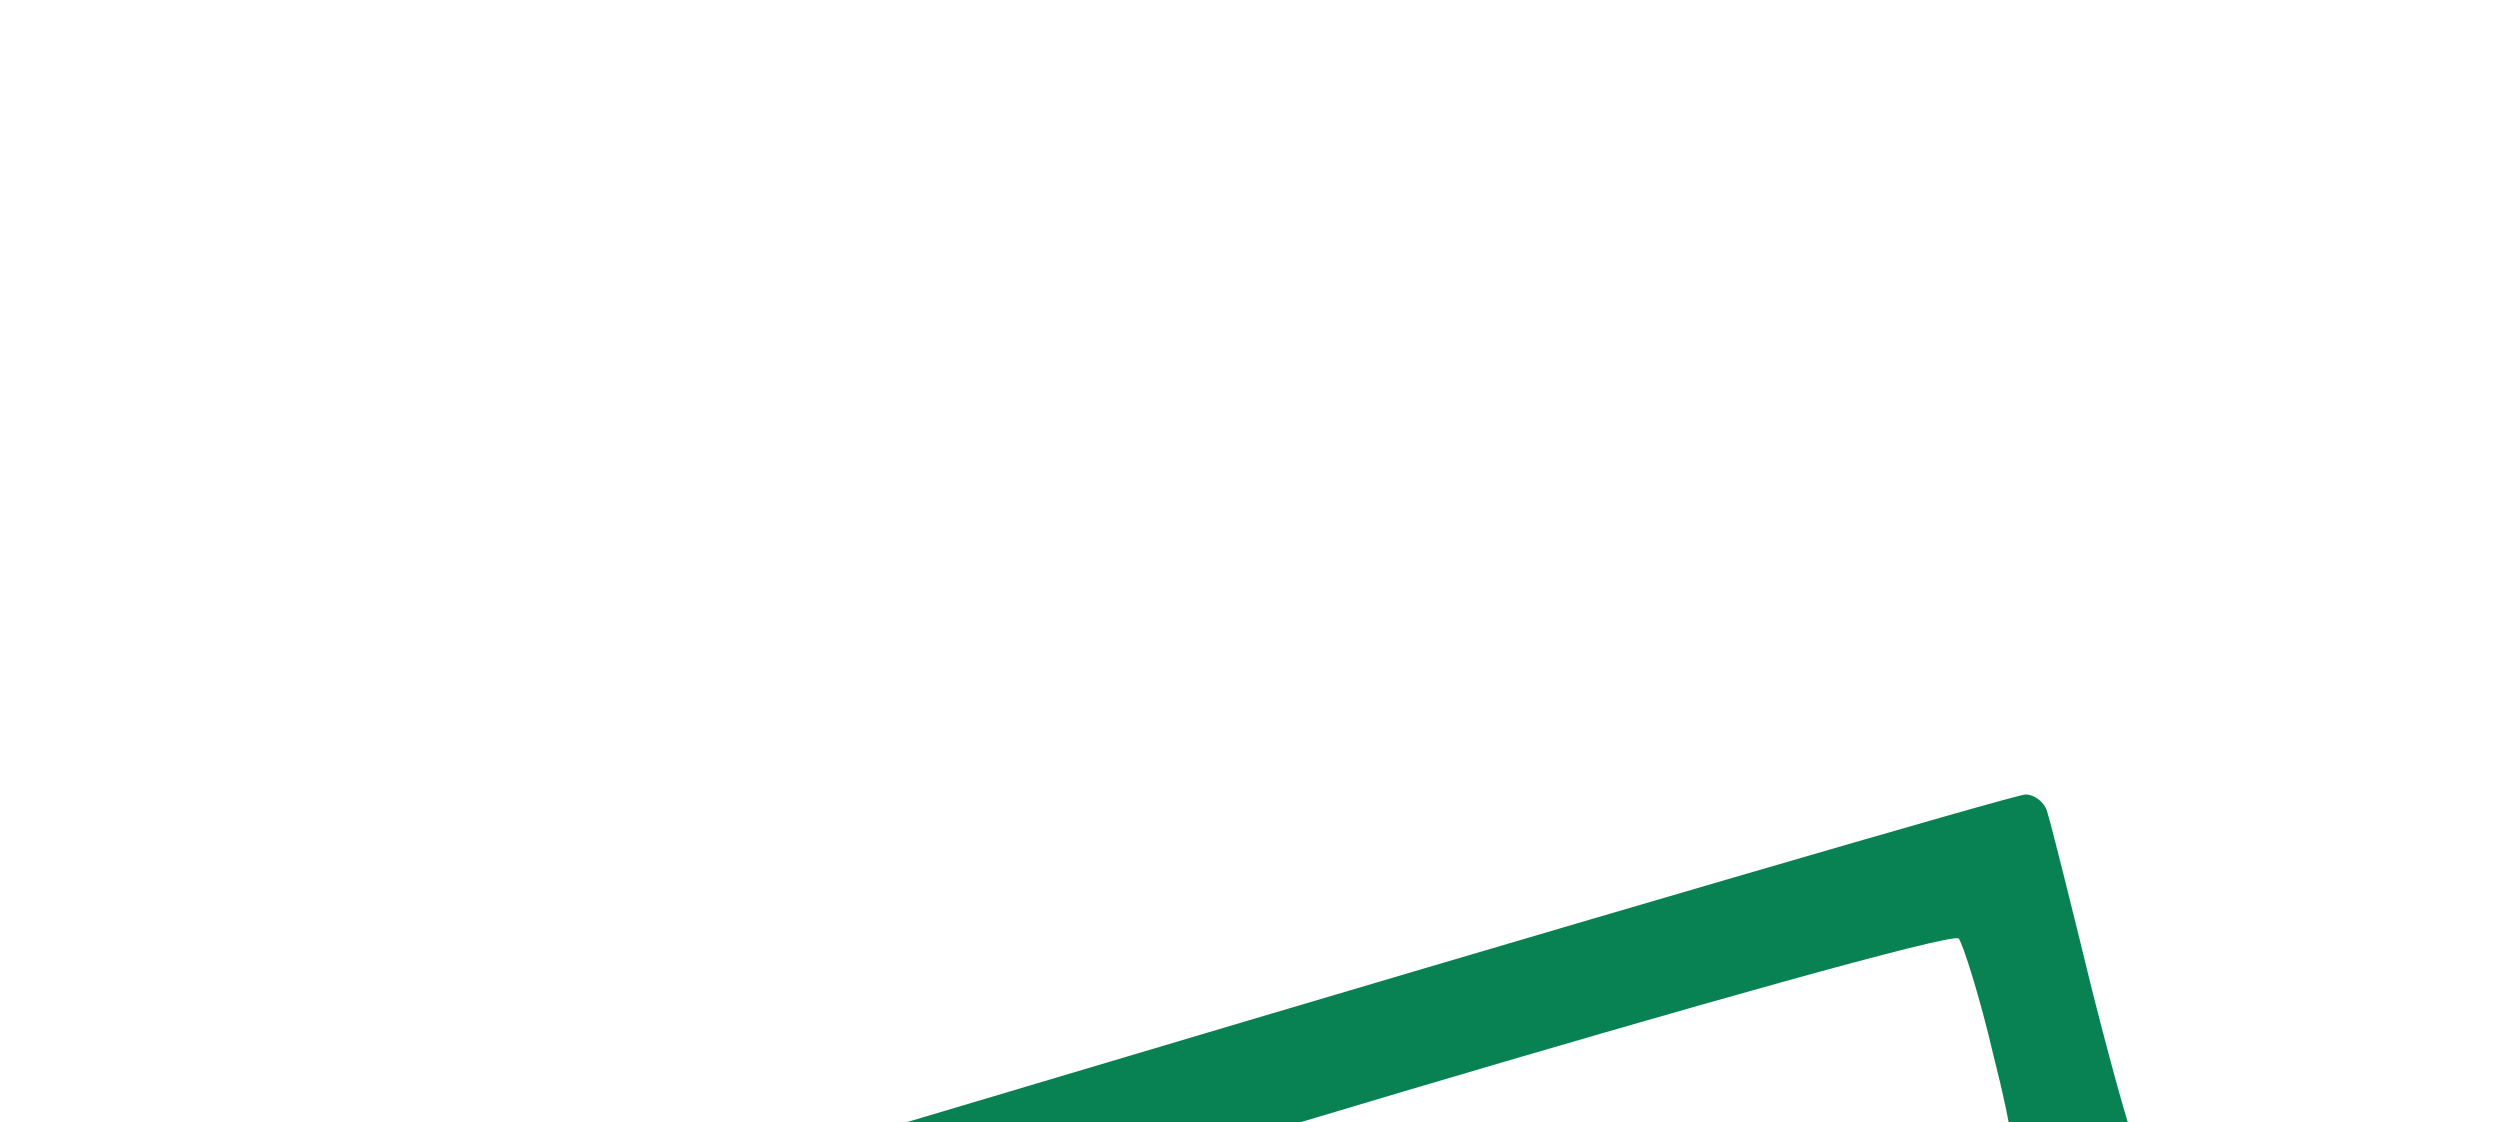
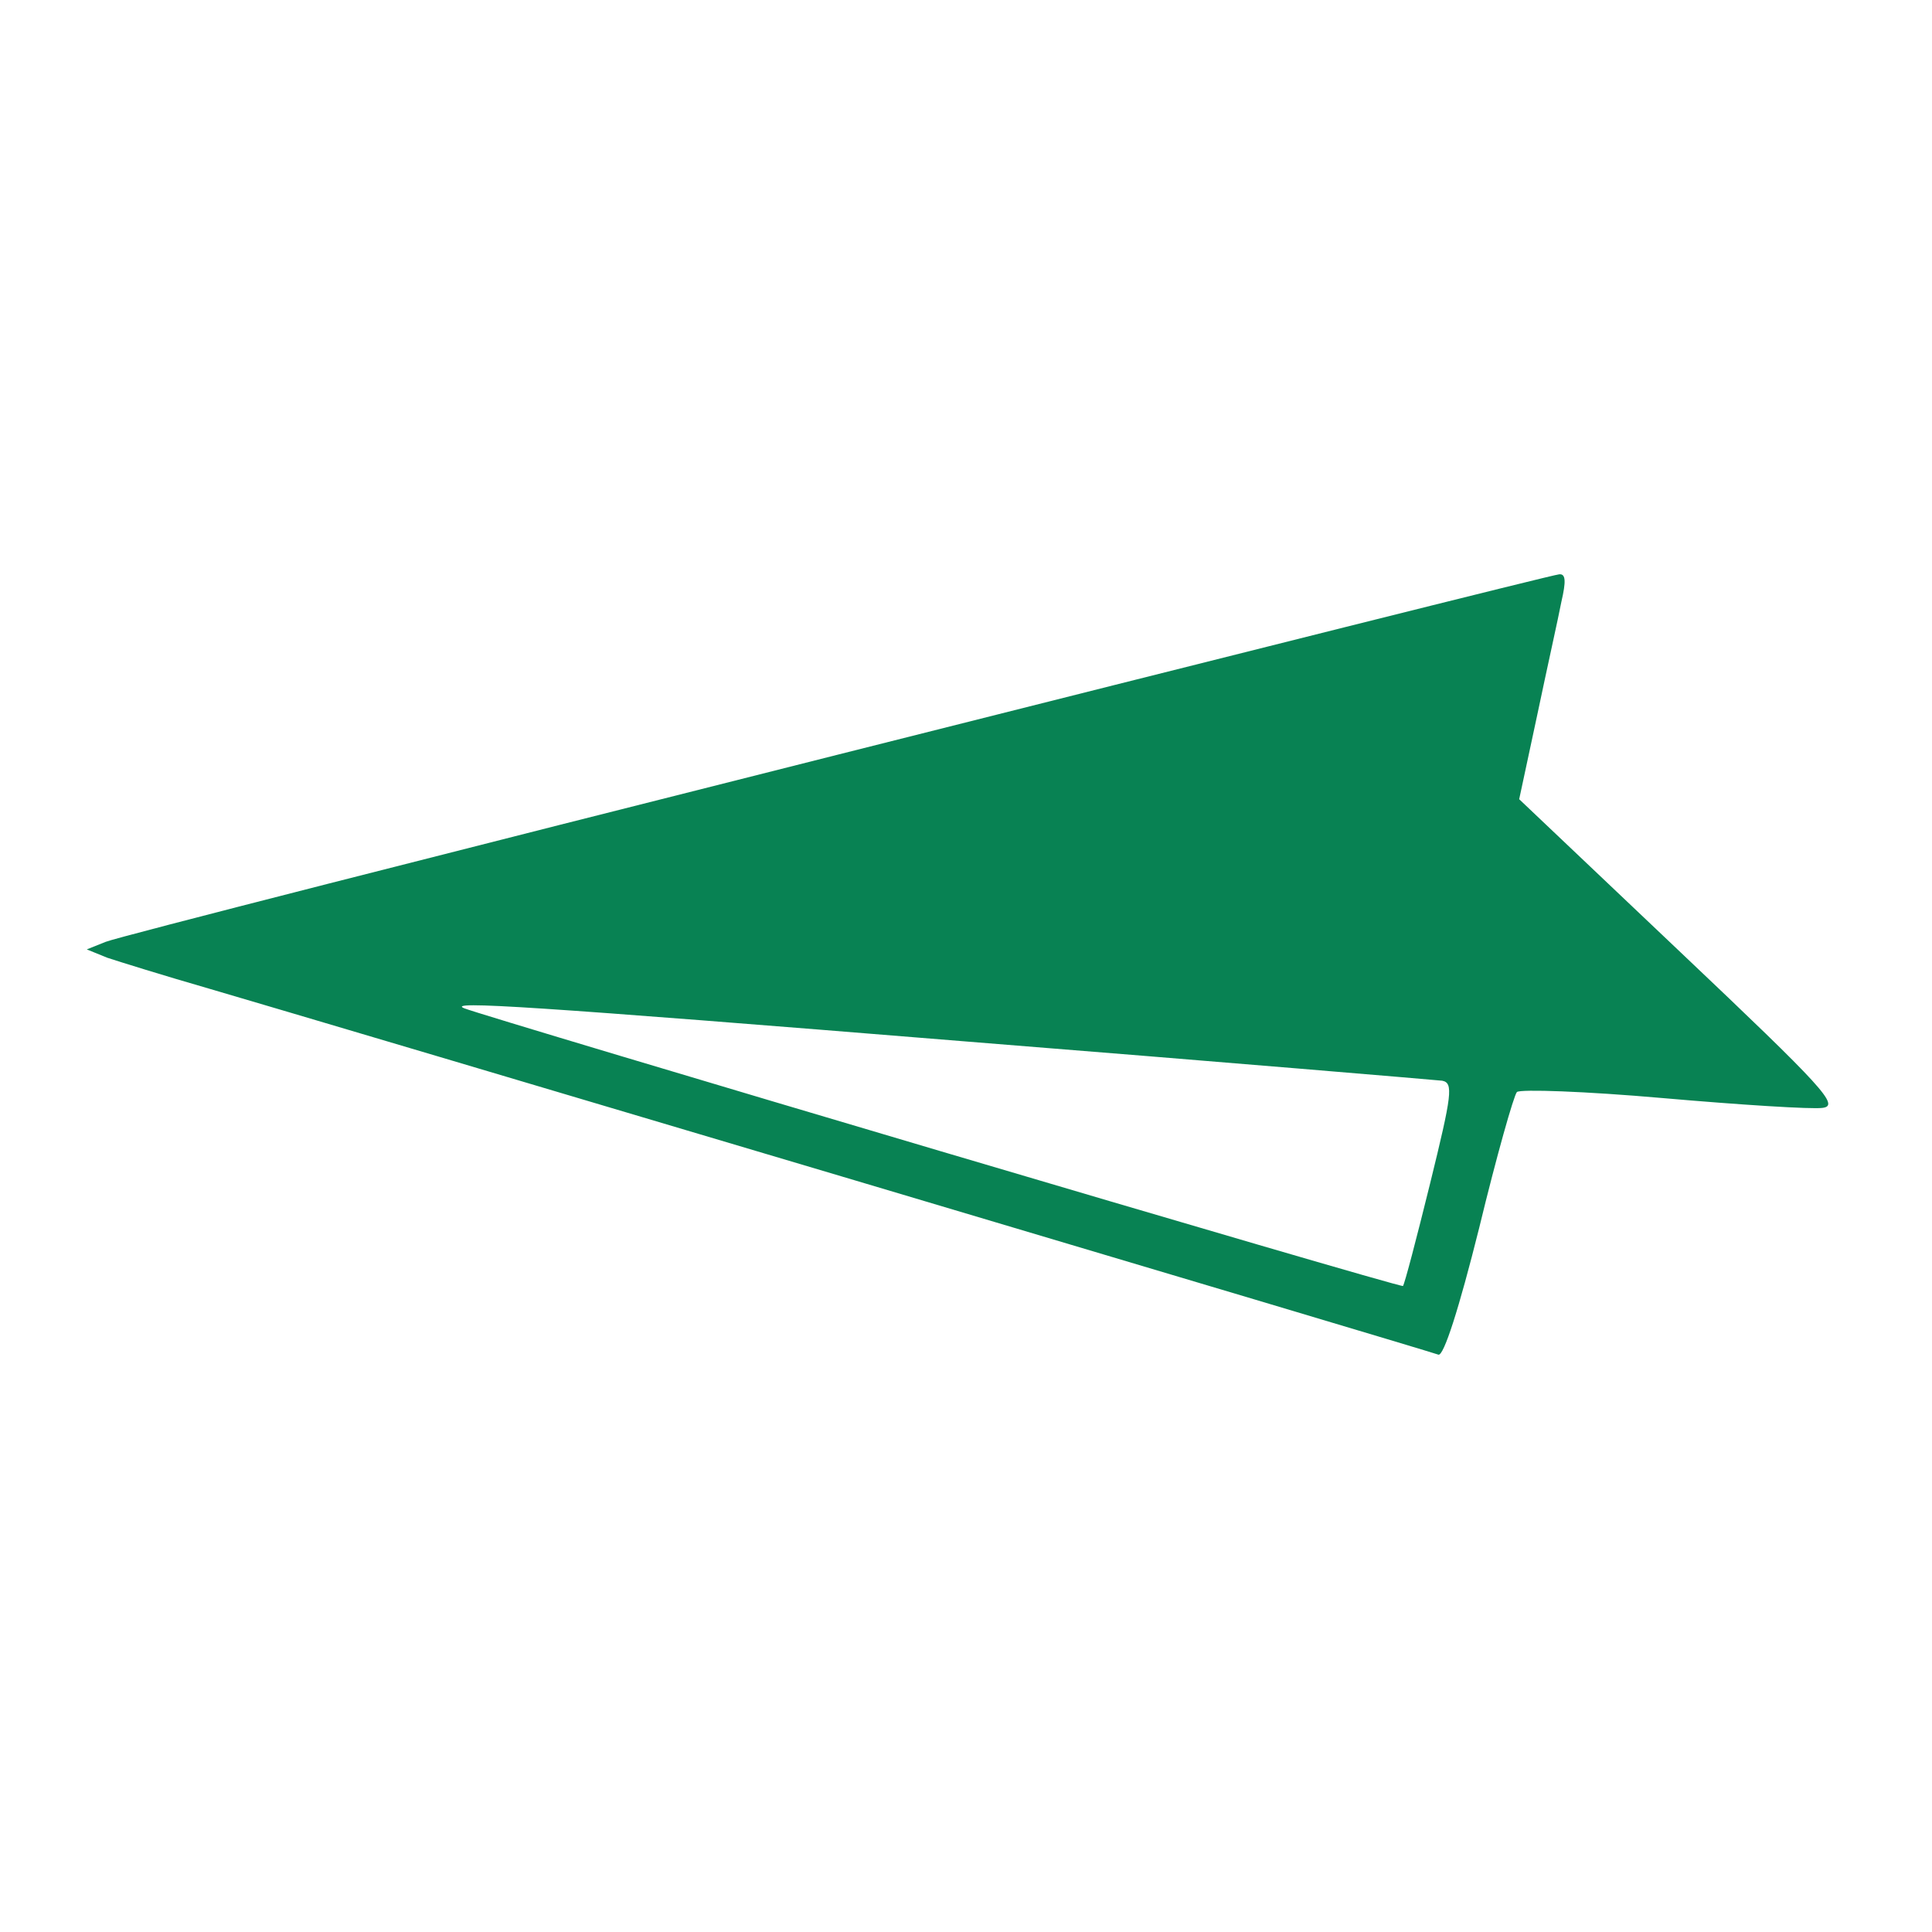
- <svg xmlns="http://www.w3.org/2000/svg" version="1.0">
-   <path fill="#088253" d="m1165 1590c-1035-260-1065-268-1065-290 0-12 188-72 898-283 493-147 905-267 914-267s19 8 21 18c3 9 22 85 42 167 21 83 41 154 46 159 8 9 231-4 387-21 42-5 52-3 52 9 0 9-93 105-207 214-115 109-211 203-215 209s6 72 22 146c17 73 30 139 30 146 0 8-12 13-27 12-16 0-419-99-898-219zm200-431c286-23 525-46 531-51 8-6 5-36-14-111-13-56-29-106-33-111-10-12-1040 294-1033 306 7 11-30 13 549-33z" />
+ <svg xmlns="http://www.w3.org/2000/svg" version="1.0" width="256pt" height="256pt" viewBox="0 0 256 256" preserveAspectRatio="xMidYMid meet">
+   <g transform="translate(0,256) scale(0.1,-0.1)" fill="#088253" stroke="none">
+     <path d="M1110 1560 c-520 -131 -956 -242 -970 -248 l-25 -10 27 -11 c15 -5 76 -24 135 -41 127 -37 1613 -479 1629 -485 7 -2 27 60 54 168 23 95 46 176 50 180 4 4 91 1 193 -8 103 -9 198 -15 212 -13 23 3 2 26 -188 206 l-214 203 24 112 c13 62 28 129 32 150 6 26 6 37 -3 36 -6 0 -436 -108 -956 -239z m170 -380 c338 -27 622 -51 631 -52 15 -3 13 -18 -16 -136 -18 -73 -34 -134 -36 -136 -3 -3 -1214 356 -1244 368 -24 10 87 3 665 -44z" />
+   </g>
</svg>
